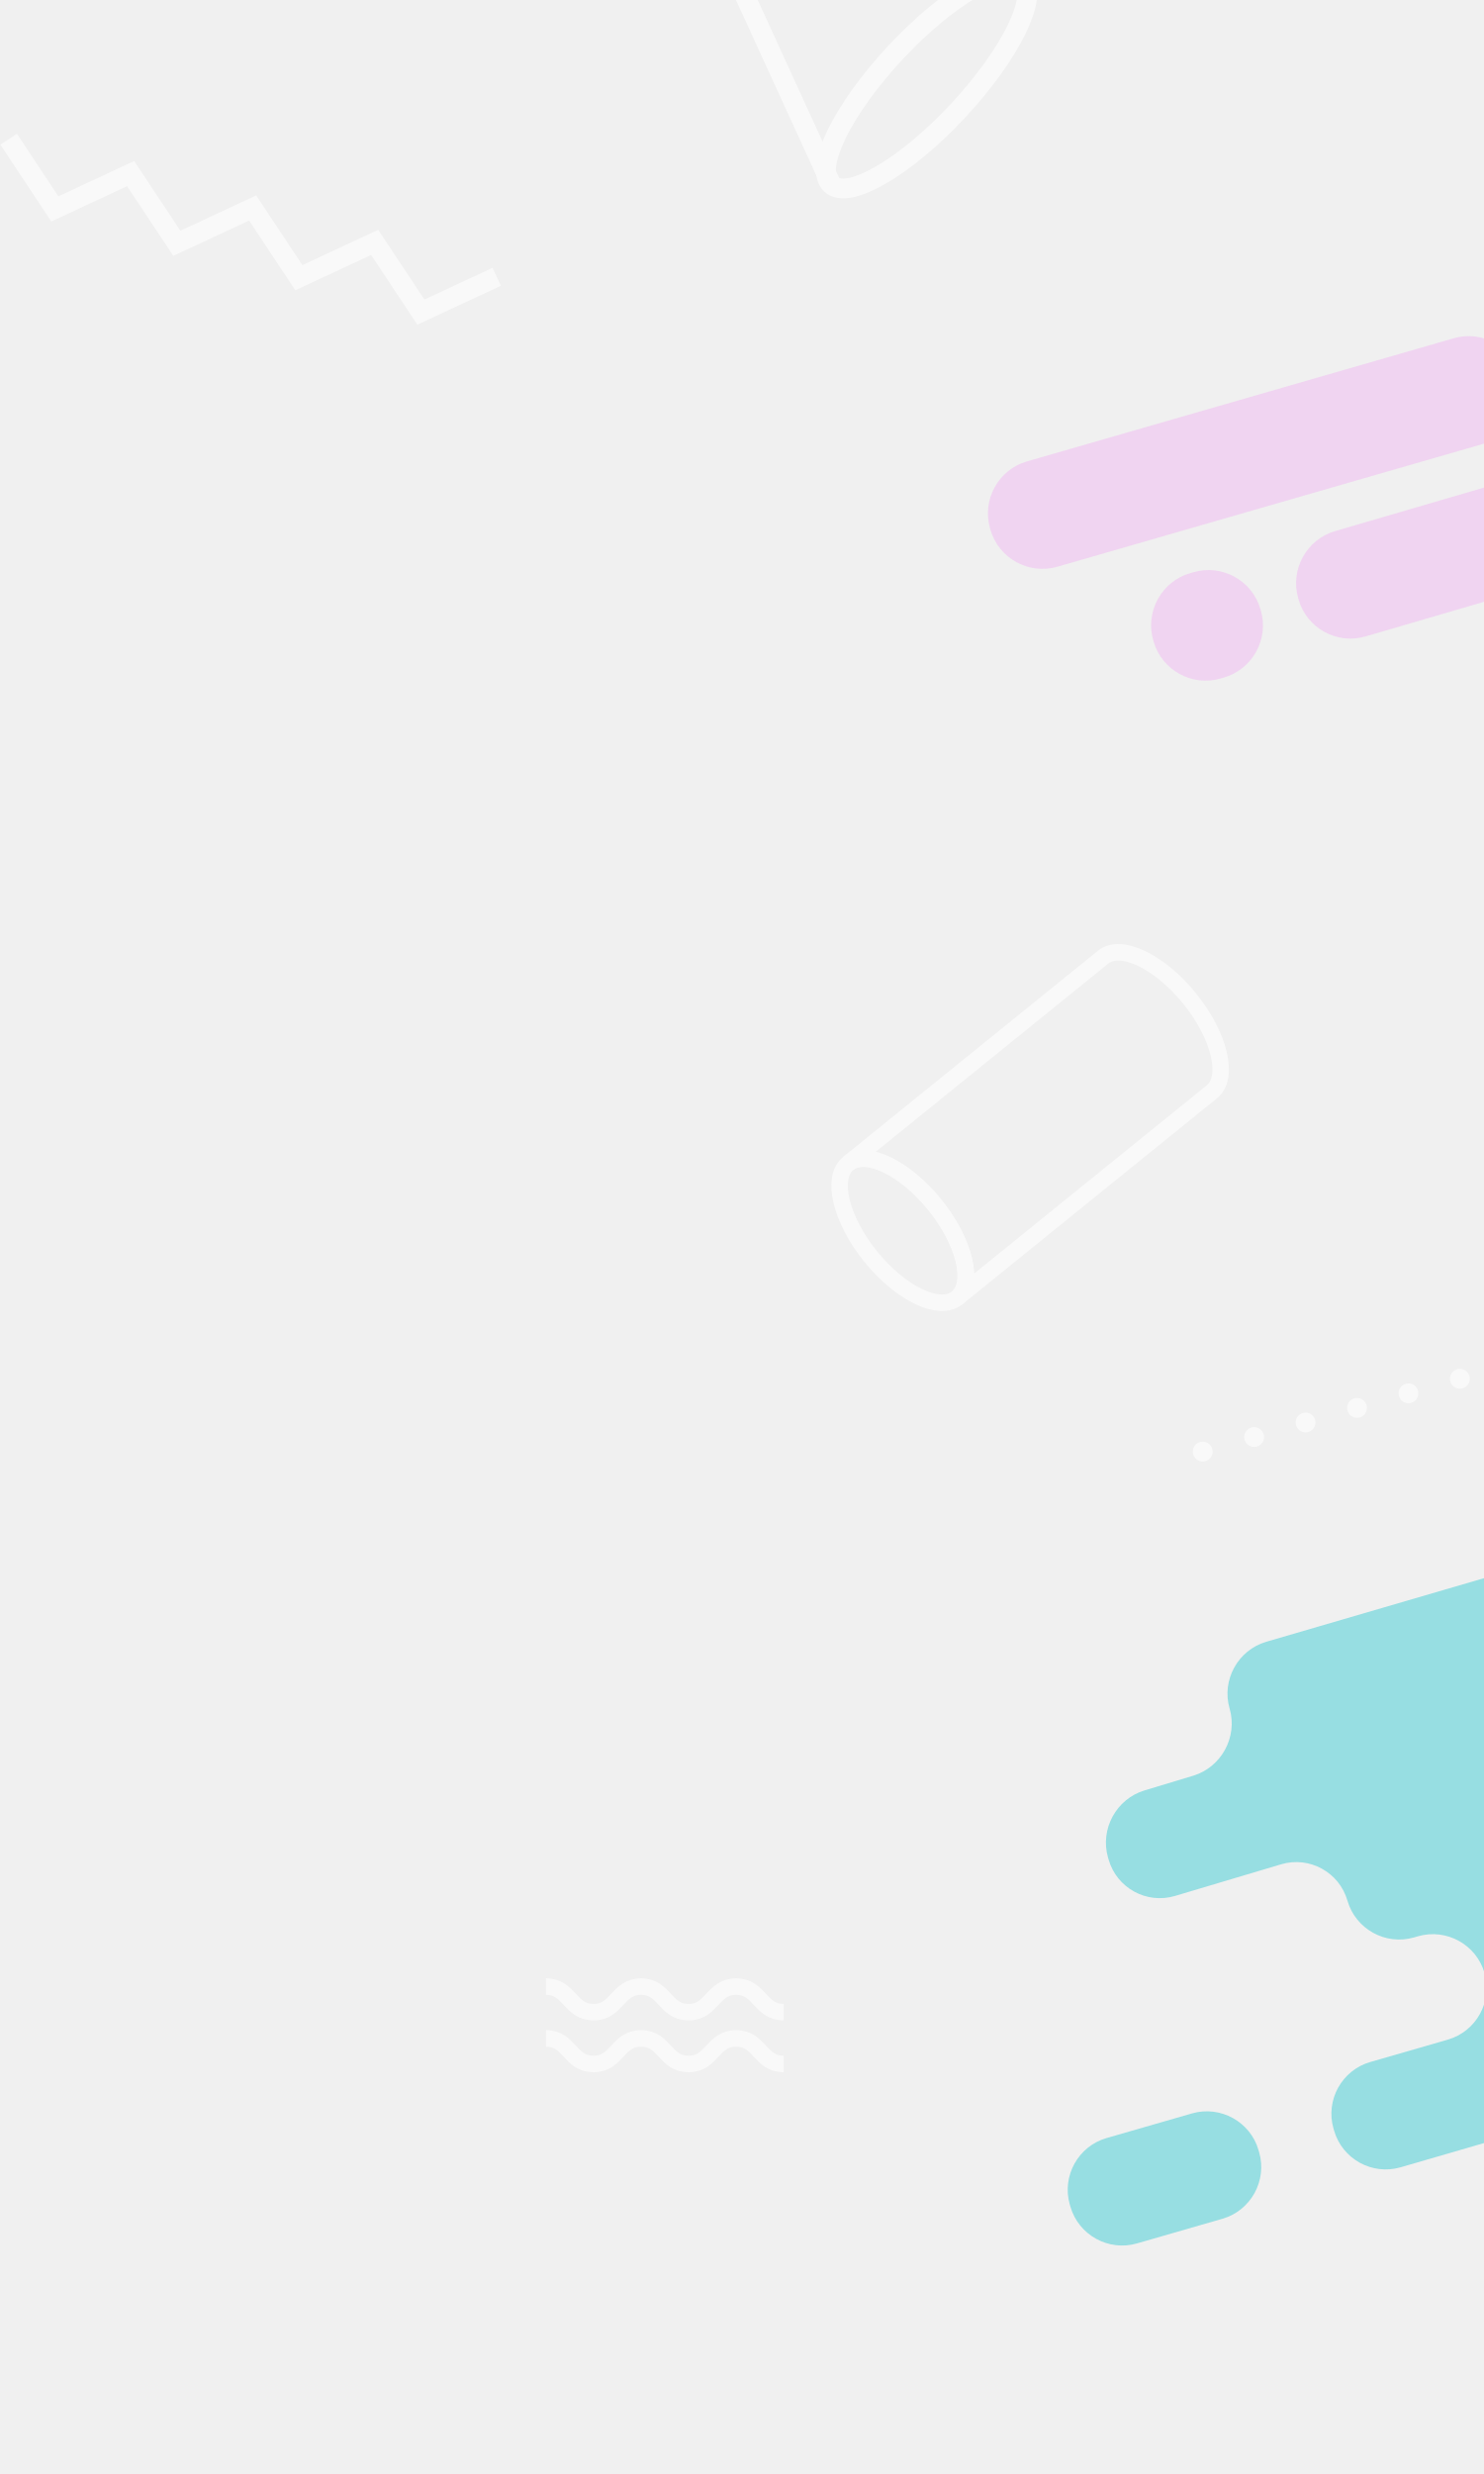
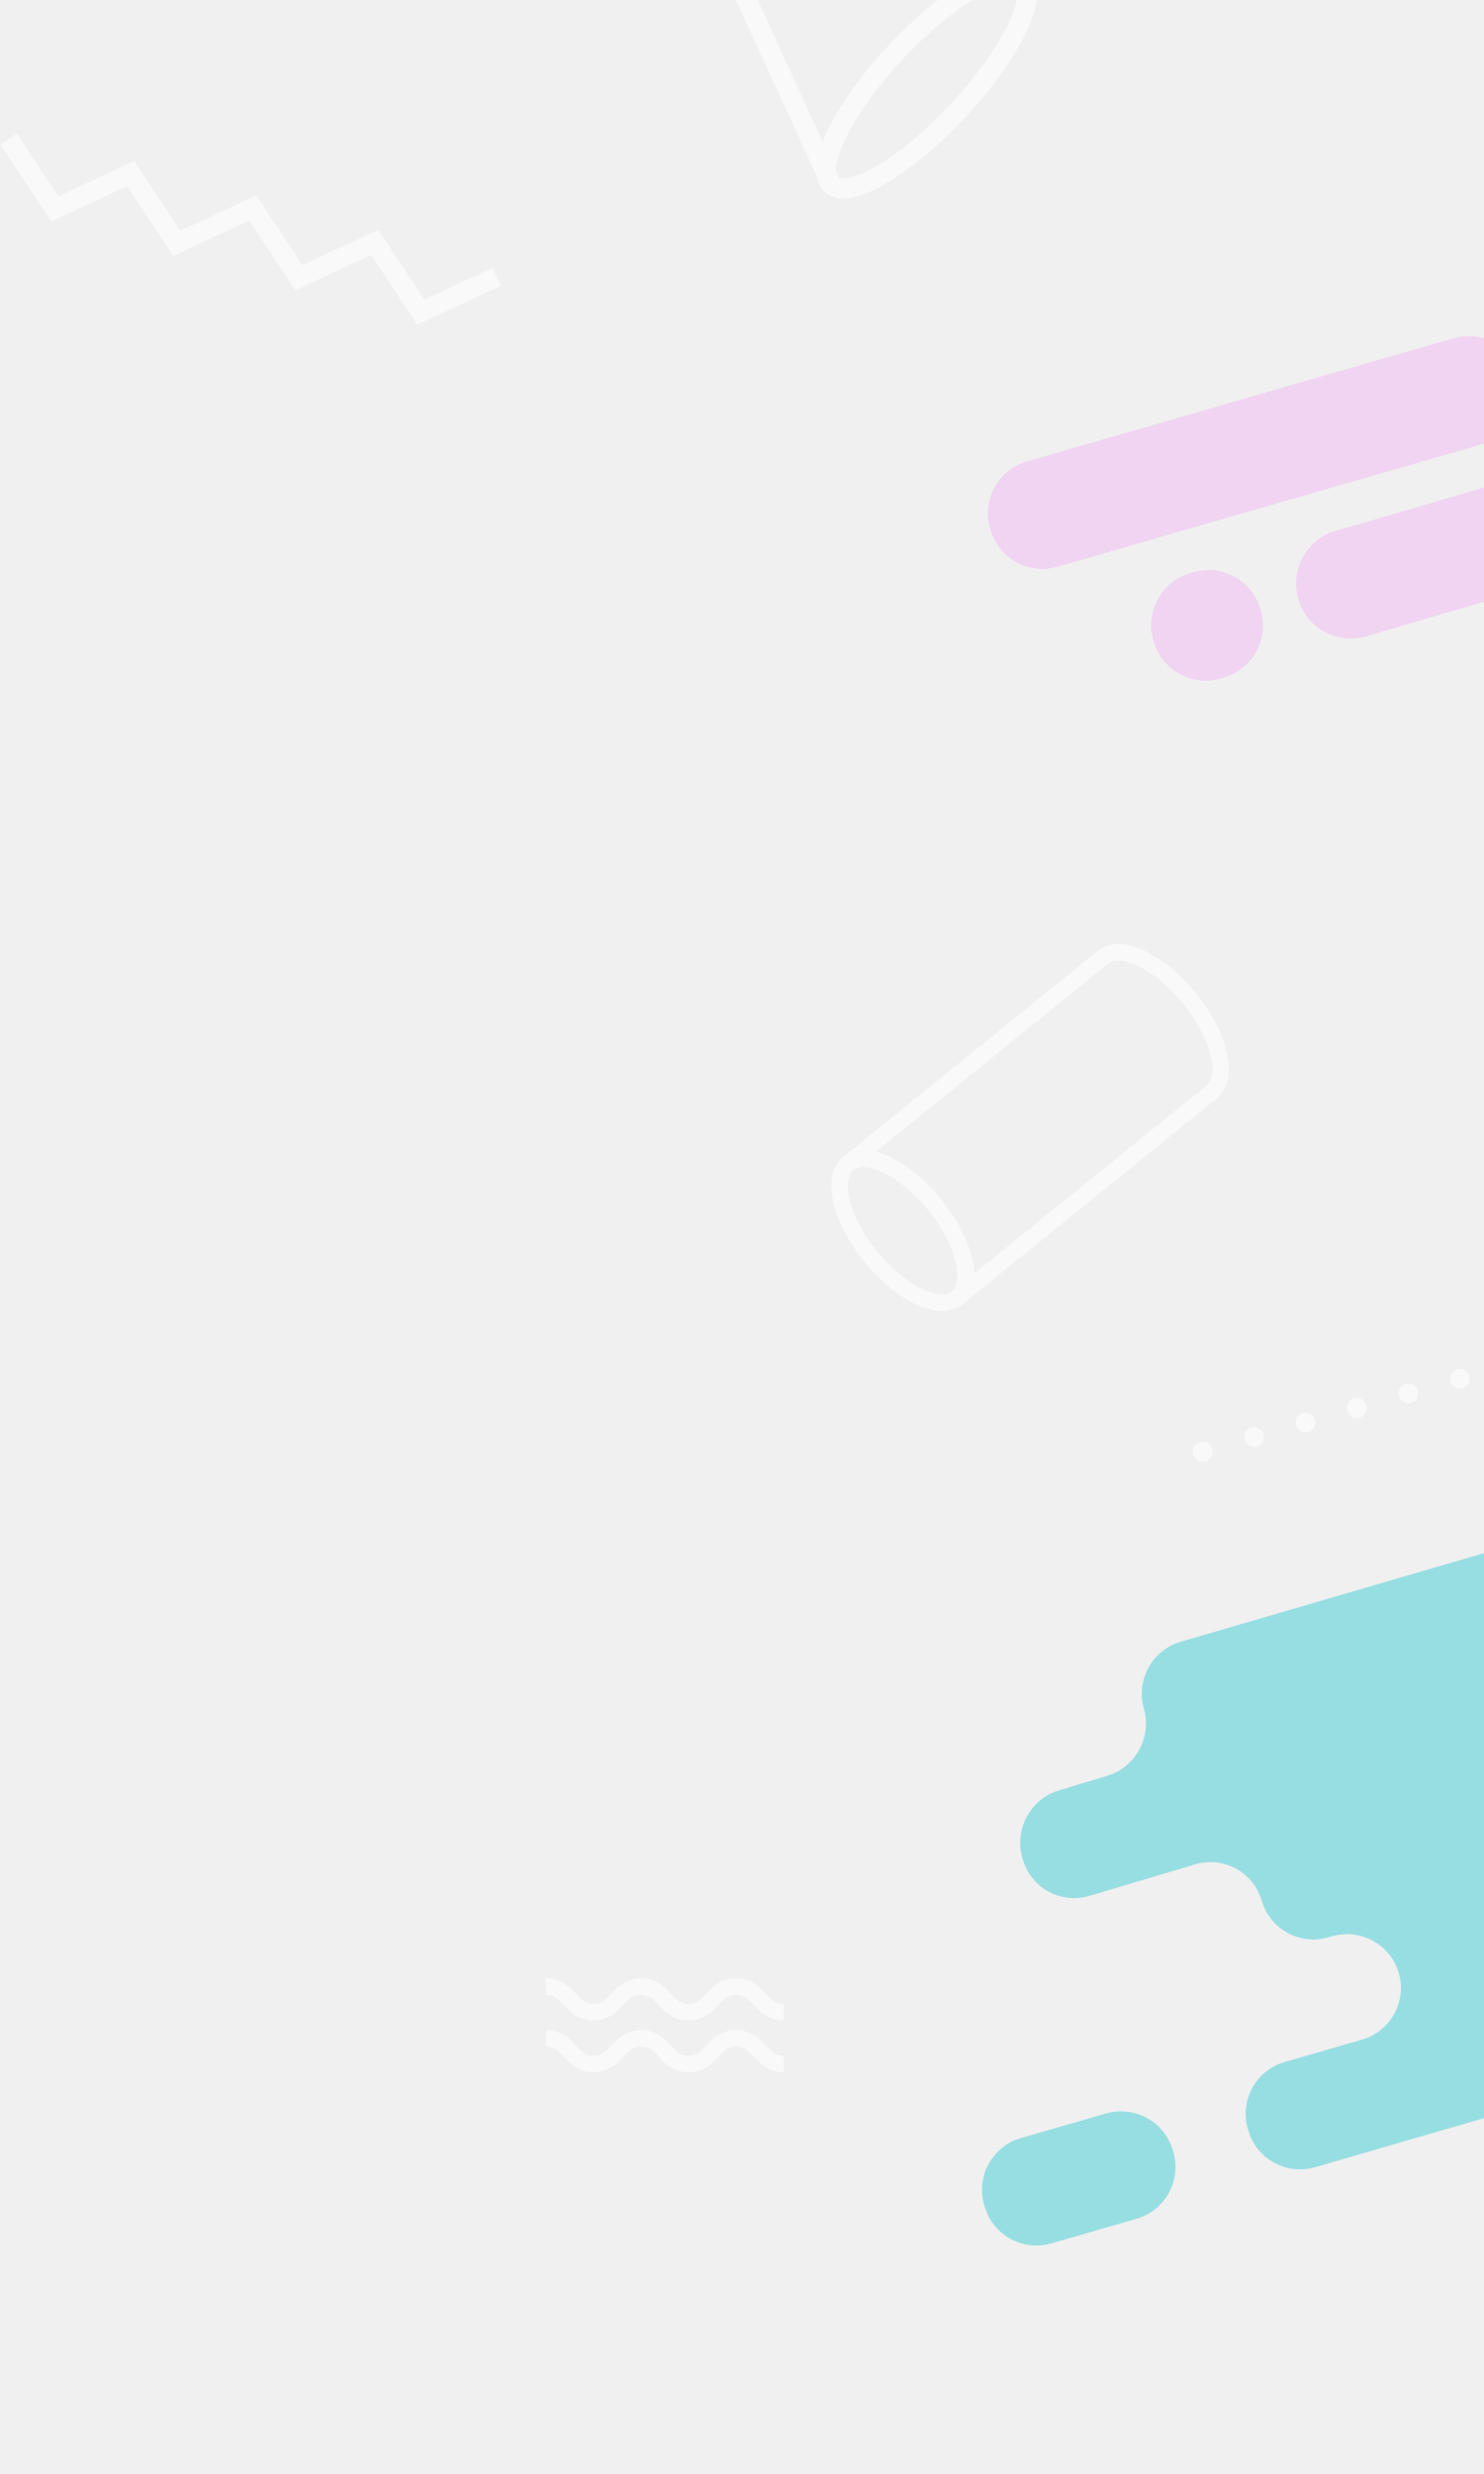
<svg xmlns="http://www.w3.org/2000/svg" width="100%" height="100%" viewBox="0 0 450 750" version="1.1" xml:space="preserve" style="fill-rule:evenodd;clip-rule:evenodd;stroke-miterlimit:10;">
-   <g transform="matrix(1,0,0,1,-550,0)">
-     <g transform="matrix(1,0,0,1,-1192.41,0.1875)">
-       <g id="模様など">
+   <g transform="matrix(1,0,0,1,-1742.41,0.1875)">
+     <g>
+       <g>
        <g opacity="0.6">
          <path d="M2025.81,365.074C2034.92,376.34 2037.95,389 2032.57,393.349L2109.9,330.79C2115.28,326.44 2112.25,313.781 2103.14,302.515C2094.02,291.249 2082.27,285.643 2076.9,289.992L1999.57,352.551C2004.94,348.201 2016.69,353.808 2025.81,365.074Z" style="fill:none;fill-rule:nonzero;stroke:white;stroke-width:5px;" />
          <g transform="matrix(-0.6289,-0.7775,0.7775,-0.6289,2994.11,2174.91)">
            <ellipse cx="2016.07" cy="372.95" rx="26.238" ry="12.522" style="fill:none;stroke:white;stroke-width:5px;" />
          </g>
        </g>
        <g opacity="0.6">
          <path d="M1994.45,55.645L1947.93,-45.941L2052.5,-6.578" style="fill:none;fill-rule:nonzero;stroke:white;stroke-width:6px;" />
          <g transform="matrix(0.6821,-0.7312,0.7312,0.6821,625.253,1487.42)">
            <ellipse cx="2023.48" cy="24.533" rx="42.547" ry="12.954" style="fill:none;stroke:white;stroke-width:6px;" />
          </g>
        </g>
        <g opacity="0.6">
          <path d="M1745.03,42.012L1759.04,63.145L1782.02,52.437L1796.04,73.571L1819.02,62.863L1833.03,83.997L1856.02,73.291L1870.04,94.426L1893.03,83.721" style="fill:none;fill-rule:nonzero;stroke:white;stroke-width:6px;" />
        </g>
        <g opacity="0.6">
          <g>
-             <path d="M2091.51,444.284" style="fill:none;fill-rule:nonzero;stroke:white;stroke-width:6px;stroke-linecap:round;stroke-linejoin:round;stroke-miterlimit:4;" />
            <path d="M2107.11,439.869L2239.67,402.336" style="fill:none;fill-rule:nonzero;stroke:white;stroke-width:6px;stroke-linecap:round;stroke-linejoin:round;stroke-miterlimit:4;stroke-dasharray:0,16.21;" />
          </g>
        </g>
-         <g opacity="0.6">
-           <path d="M2124.23,652.285C2126.71,660.89 2121.7,669.96 2113.09,672.44L2087.16,679.915C2078.55,682.395 2069.48,677.384 2067,668.779L2066.81,668.13C2064.33,659.525 2069.34,650.455 2077.95,647.975L2103.88,640.5C2112.49,638.02 2121.56,643.031 2124.04,651.636L2124.23,652.285Z" style="fill:rgb(91,210,216);fill-rule:nonzero;" />
-           <path d="M2400.98,519.764C2392.38,522.246 2383.3,517.236 2380.82,508.631L2380.81,508.585C2378.33,499.98 2369.26,494.97 2360.65,497.452L2299.61,515.057C2291.01,517.539 2281.94,512.529 2279.45,503.924L2279.44,503.878C2276.96,495.273 2267.89,490.263 2259.28,492.745L2258.64,492.932C2250.03,495.414 2240.96,490.404 2238.48,481.799L2238.46,481.753C2235.98,473.148 2226.92,468.162 2218.32,470.673L2126.38,497.528C2117.79,500.039 2112.78,509.134 2115.26,517.739L2115.28,517.785C2117.76,526.39 2112.78,535.548 2104.2,538.135L2089.47,542.58C2080.9,545.168 2075.92,554.325 2078.4,562.93L2078.59,563.579C2081.07,572.184 2090.12,577.131 2098.7,574.573L2130.88,564.982C2139.46,562.424 2148.51,567.371 2150.99,575.976L2151.01,576.022C2153.49,584.627 2162.56,589.637 2171.16,587.155L2172.41,586.794C2181.02,584.312 2190.09,589.322 2192.57,597.927L2192.59,597.973C2195.07,606.578 2190.06,615.649 2181.45,618.131L2157.9,624.923C2149.3,627.405 2144.29,636.476 2146.77,645.081L2146.96,645.73C2149.44,654.335 2158.51,659.332 2167.11,656.835L2365.82,599.129C2374.43,596.631 2379.43,587.548 2376.95,578.942L2376.76,578.293C2374.28,569.688 2379.29,560.617 2387.89,558.135L2411.45,551.343C2420.05,548.861 2425.06,539.79 2422.58,531.185L2422.39,530.536C2419.91,521.931 2410.84,516.921 2402.23,519.403L2400.98,519.764Z" style="fill:rgb(91,210,216);fill-rule:nonzero;" />
+         <g transform="matrix(1,0,0,1,-26,0)">
+           <g opacity="0.6">
+             <path d="M2124.23,652.285C2126.71,660.89 2121.7,669.96 2113.09,672.44L2087.16,679.915C2078.55,682.395 2069.48,677.384 2067,668.779L2066.81,668.13C2064.33,659.525 2069.34,650.455 2077.95,647.975L2103.88,640.5C2112.49,638.02 2121.56,643.031 2124.04,651.636L2124.23,652.285Z" style="fill:rgb(91,210,216);fill-rule:nonzero;" />
+             <path d="M2400.98,519.764C2392.38,522.246 2383.3,517.236 2380.82,508.631L2380.81,508.585C2378.33,499.98 2369.26,494.97 2360.65,497.452L2299.61,515.057C2291.01,517.539 2281.94,512.529 2279.45,503.924L2279.44,503.878C2276.96,495.273 2267.89,490.263 2259.28,492.745L2258.64,492.932C2250.03,495.414 2240.96,490.404 2238.48,481.799L2238.46,481.753C2235.98,473.148 2226.92,468.162 2218.32,470.673L2126.38,497.528C2117.79,500.039 2112.78,509.134 2115.26,517.739L2115.28,517.785C2117.76,526.39 2112.78,535.548 2104.2,538.135L2089.47,542.58C2080.9,545.168 2075.92,554.325 2078.4,562.93L2078.59,563.579C2081.07,572.184 2090.12,577.131 2098.7,574.573L2130.88,564.982C2139.46,562.424 2148.51,567.371 2150.99,575.976L2151.01,576.022C2153.49,584.627 2162.56,589.637 2171.16,587.155L2172.41,586.794C2181.02,584.312 2190.09,589.322 2192.57,597.927L2192.59,597.973C2195.07,606.578 2190.06,615.649 2181.45,618.131L2157.9,624.923C2149.3,627.405 2144.29,636.476 2146.77,645.081L2146.96,645.73C2149.44,654.335 2158.51,659.332 2167.11,656.835L2365.82,599.129C2374.43,596.631 2379.43,587.548 2376.95,578.942L2376.76,578.293C2374.28,569.688 2379.29,560.617 2387.89,558.135L2411.45,551.343C2420.05,548.861 2425.06,539.79 2422.58,531.185L2422.39,530.536C2419.91,521.931 2410.84,516.921 2402.23,519.403L2400.98,519.764Z" style="fill:rgb(91,210,216);fill-rule:nonzero;" />
+           </g>
        </g>
        <g opacity="0.6">
          <path d="M2136.06,181.143C2133.57,172.49 2138.6,163.344 2147.24,160.819L2239,134.015C2247.65,131.49 2256.76,136.504 2259.26,145.157L2259.4,145.631C2261.89,154.284 2256.86,163.43 2248.22,165.955L2156.45,192.759C2147.81,195.284 2138.69,190.27 2136.2,181.617L2136.06,181.143Z" style="fill:rgb(240,194,241);fill-rule:nonzero;" />
          <path d="M2092.1,193.862C2089.61,185.209 2094.64,176.079 2103.29,173.573L2104.35,173.268C2112.99,170.762 2122.12,175.792 2124.61,184.446L2124.75,184.92C2127.24,193.573 2122.21,202.703 2113.56,205.209L2112.5,205.514C2103.85,208.02 2094.73,202.99 2092.24,194.336L2092.1,193.862Z" style="fill:rgb(240,194,241);fill-rule:nonzero;" />
          <path d="M2042.62,159.956C2040.12,151.303 2045.16,142.181 2053.81,139.685L2183.25,102.352C2191.91,99.856 2201.03,104.894 2203.52,113.547L2203.66,114.021C2206.16,122.674 2201.12,131.796 2192.47,134.292L2063.03,171.625C2054.37,174.121 2045.25,169.083 2042.75,160.43L2042.62,159.956Z" style="fill:rgb(240,194,241);fill-rule:nonzero;" />
        </g>
        <g opacity="0.6">
          <path d="M1907.98,602.053C1915.18,602.053 1915.18,609.803 1922.39,609.803C1929.59,609.803 1929.59,602.053 1936.8,602.053C1944,602.053 1944,609.803 1951.2,609.803C1958.41,609.803 1958.41,602.053 1965.62,602.053C1972.83,602.053 1972.83,609.803 1980.03,609.803" style="fill:none;fill-rule:nonzero;stroke:white;stroke-width:5px;" />
        </g>
        <g opacity="0.6">
          <path d="M1907.98,617.762C1915.18,617.762 1915.18,625.512 1922.39,625.512C1929.59,625.512 1929.59,617.762 1936.8,617.762C1944,617.762 1944,625.512 1951.2,625.512C1958.41,625.512 1958.41,617.762 1965.62,617.762C1972.83,617.762 1972.83,625.512 1980.03,625.512" style="fill:none;fill-rule:nonzero;stroke:white;stroke-width:5px;" />
        </g>
      </g>
    </g>
  </g>
</svg>
